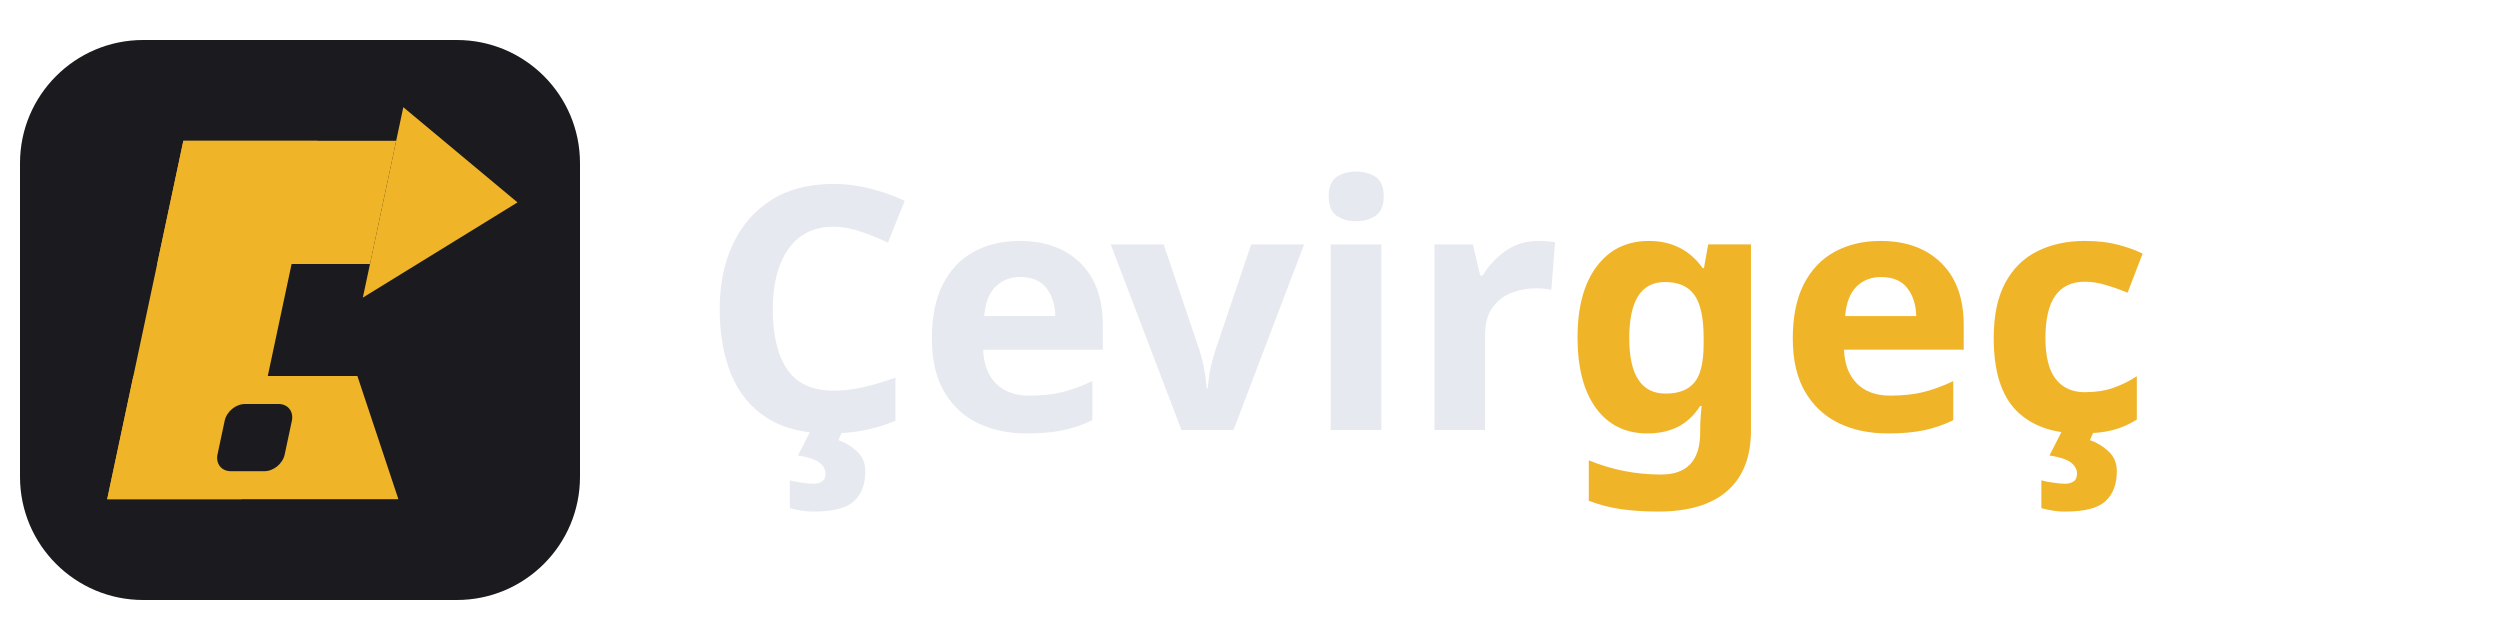
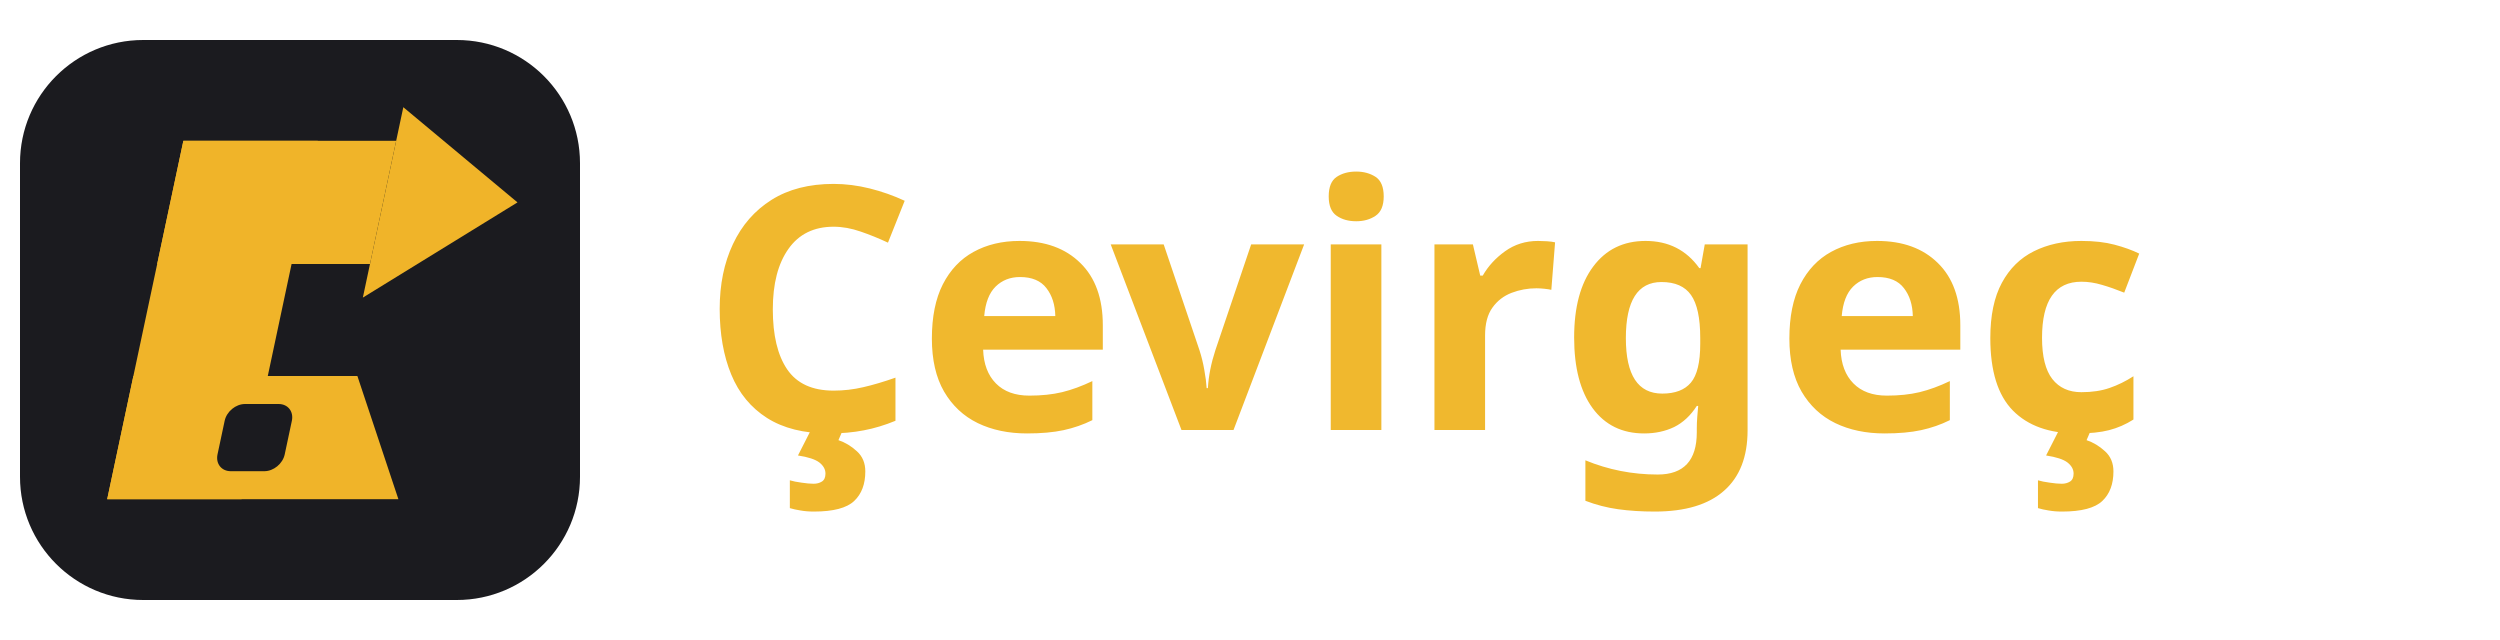
<svg xmlns="http://www.w3.org/2000/svg" width="250" height="64" viewBox="0 0 250 64">
  <g transform="translate(2,4) scale(0.56)">
    <rect width="100" height="100" rx="22" fill="#1b1b1f" />
    <g transform="skewX(-12) translate(15,0)">
      <g fill="#f0b429">
        <path d="M18 18 L56 18 L56 40 L18 40 Z" />
        <path d="M56 12 L56 46 L80 29 Z" />
        <rect x="18" y="18" width="24" height="64" />
        <path d="M18 60 L58 60 L70 82 L18 82 Z" />
      </g>
      <rect x="36" y="65" width="12" height="12" rx="3" fill="#1b1b1f" />
    </g>
  </g>
-   <text x="70" y="43" font-family="'Segoe UI',system-ui,-apple-system,sans-serif" font-size="34" font-weight="700" fill="#e6e9ef">Çevir<tspan fill="#f0b429">geç</tspan>
-   </text>
+   <text x="70" y="43" font-family="'Segoe UI',system-ui,-apple-system,sans-serif" font-size="34" font-weight="600" fill="#f0b82e">Çevirgeç</text>
</svg>
